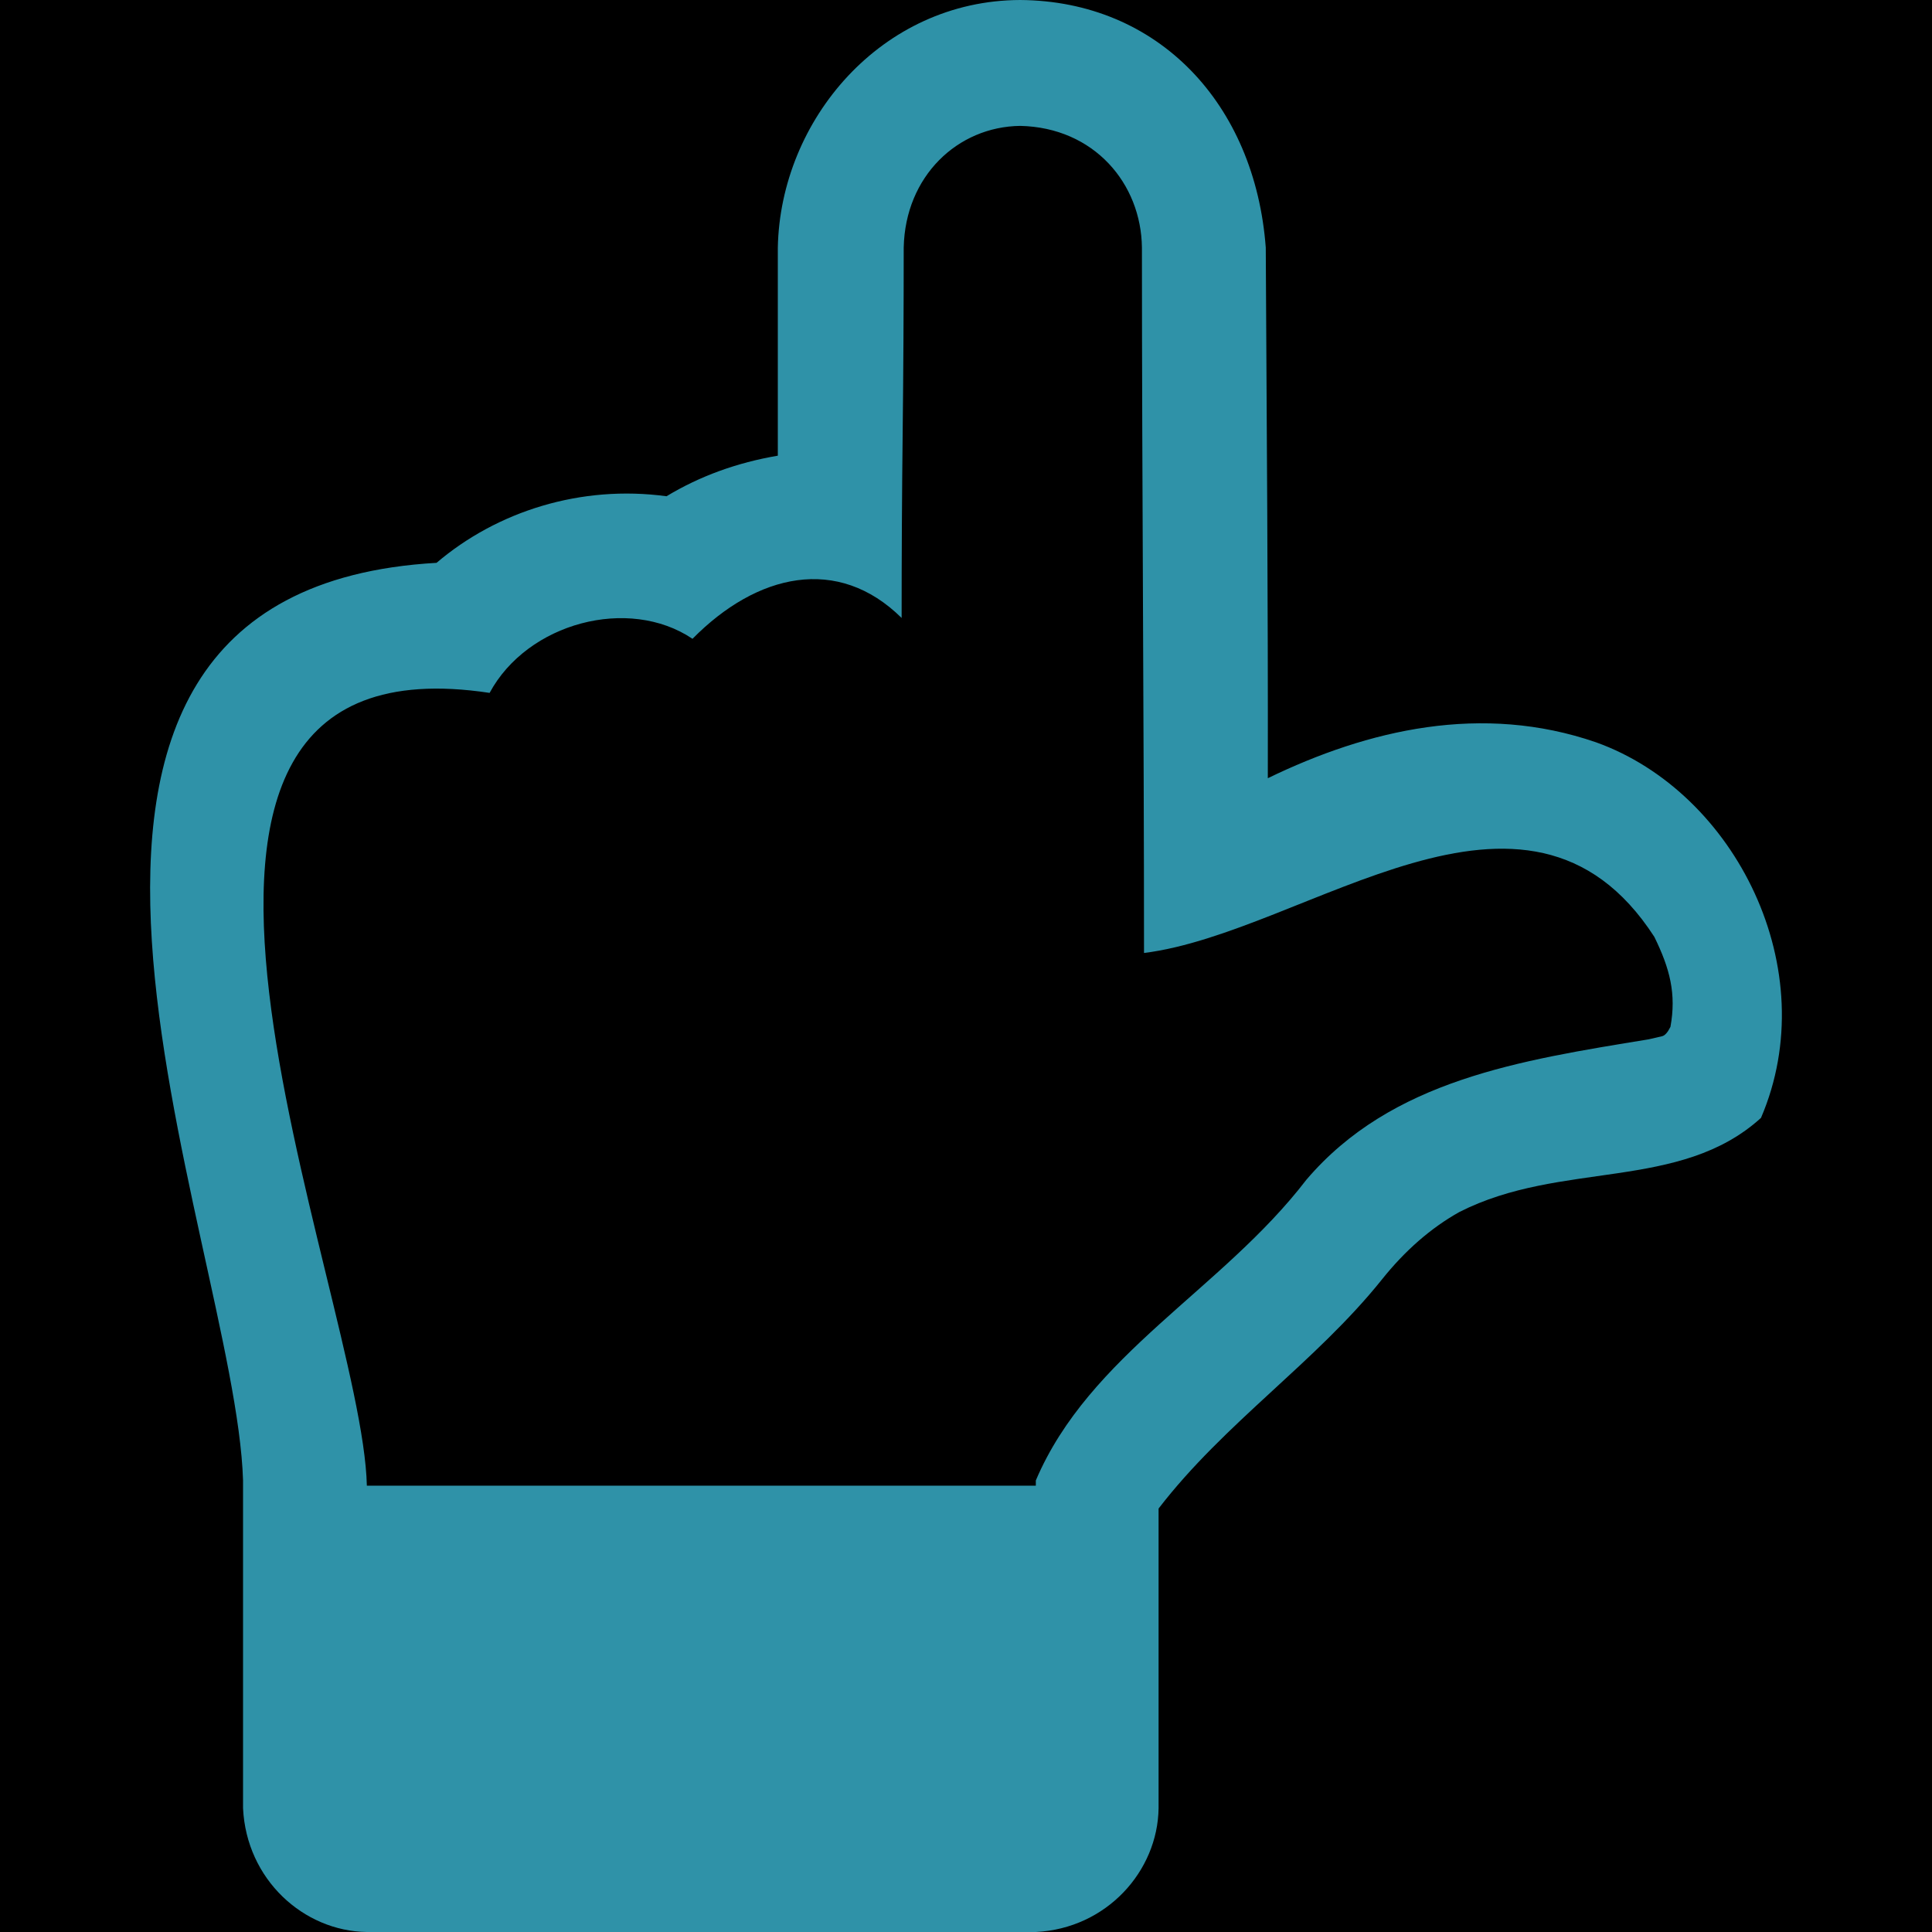
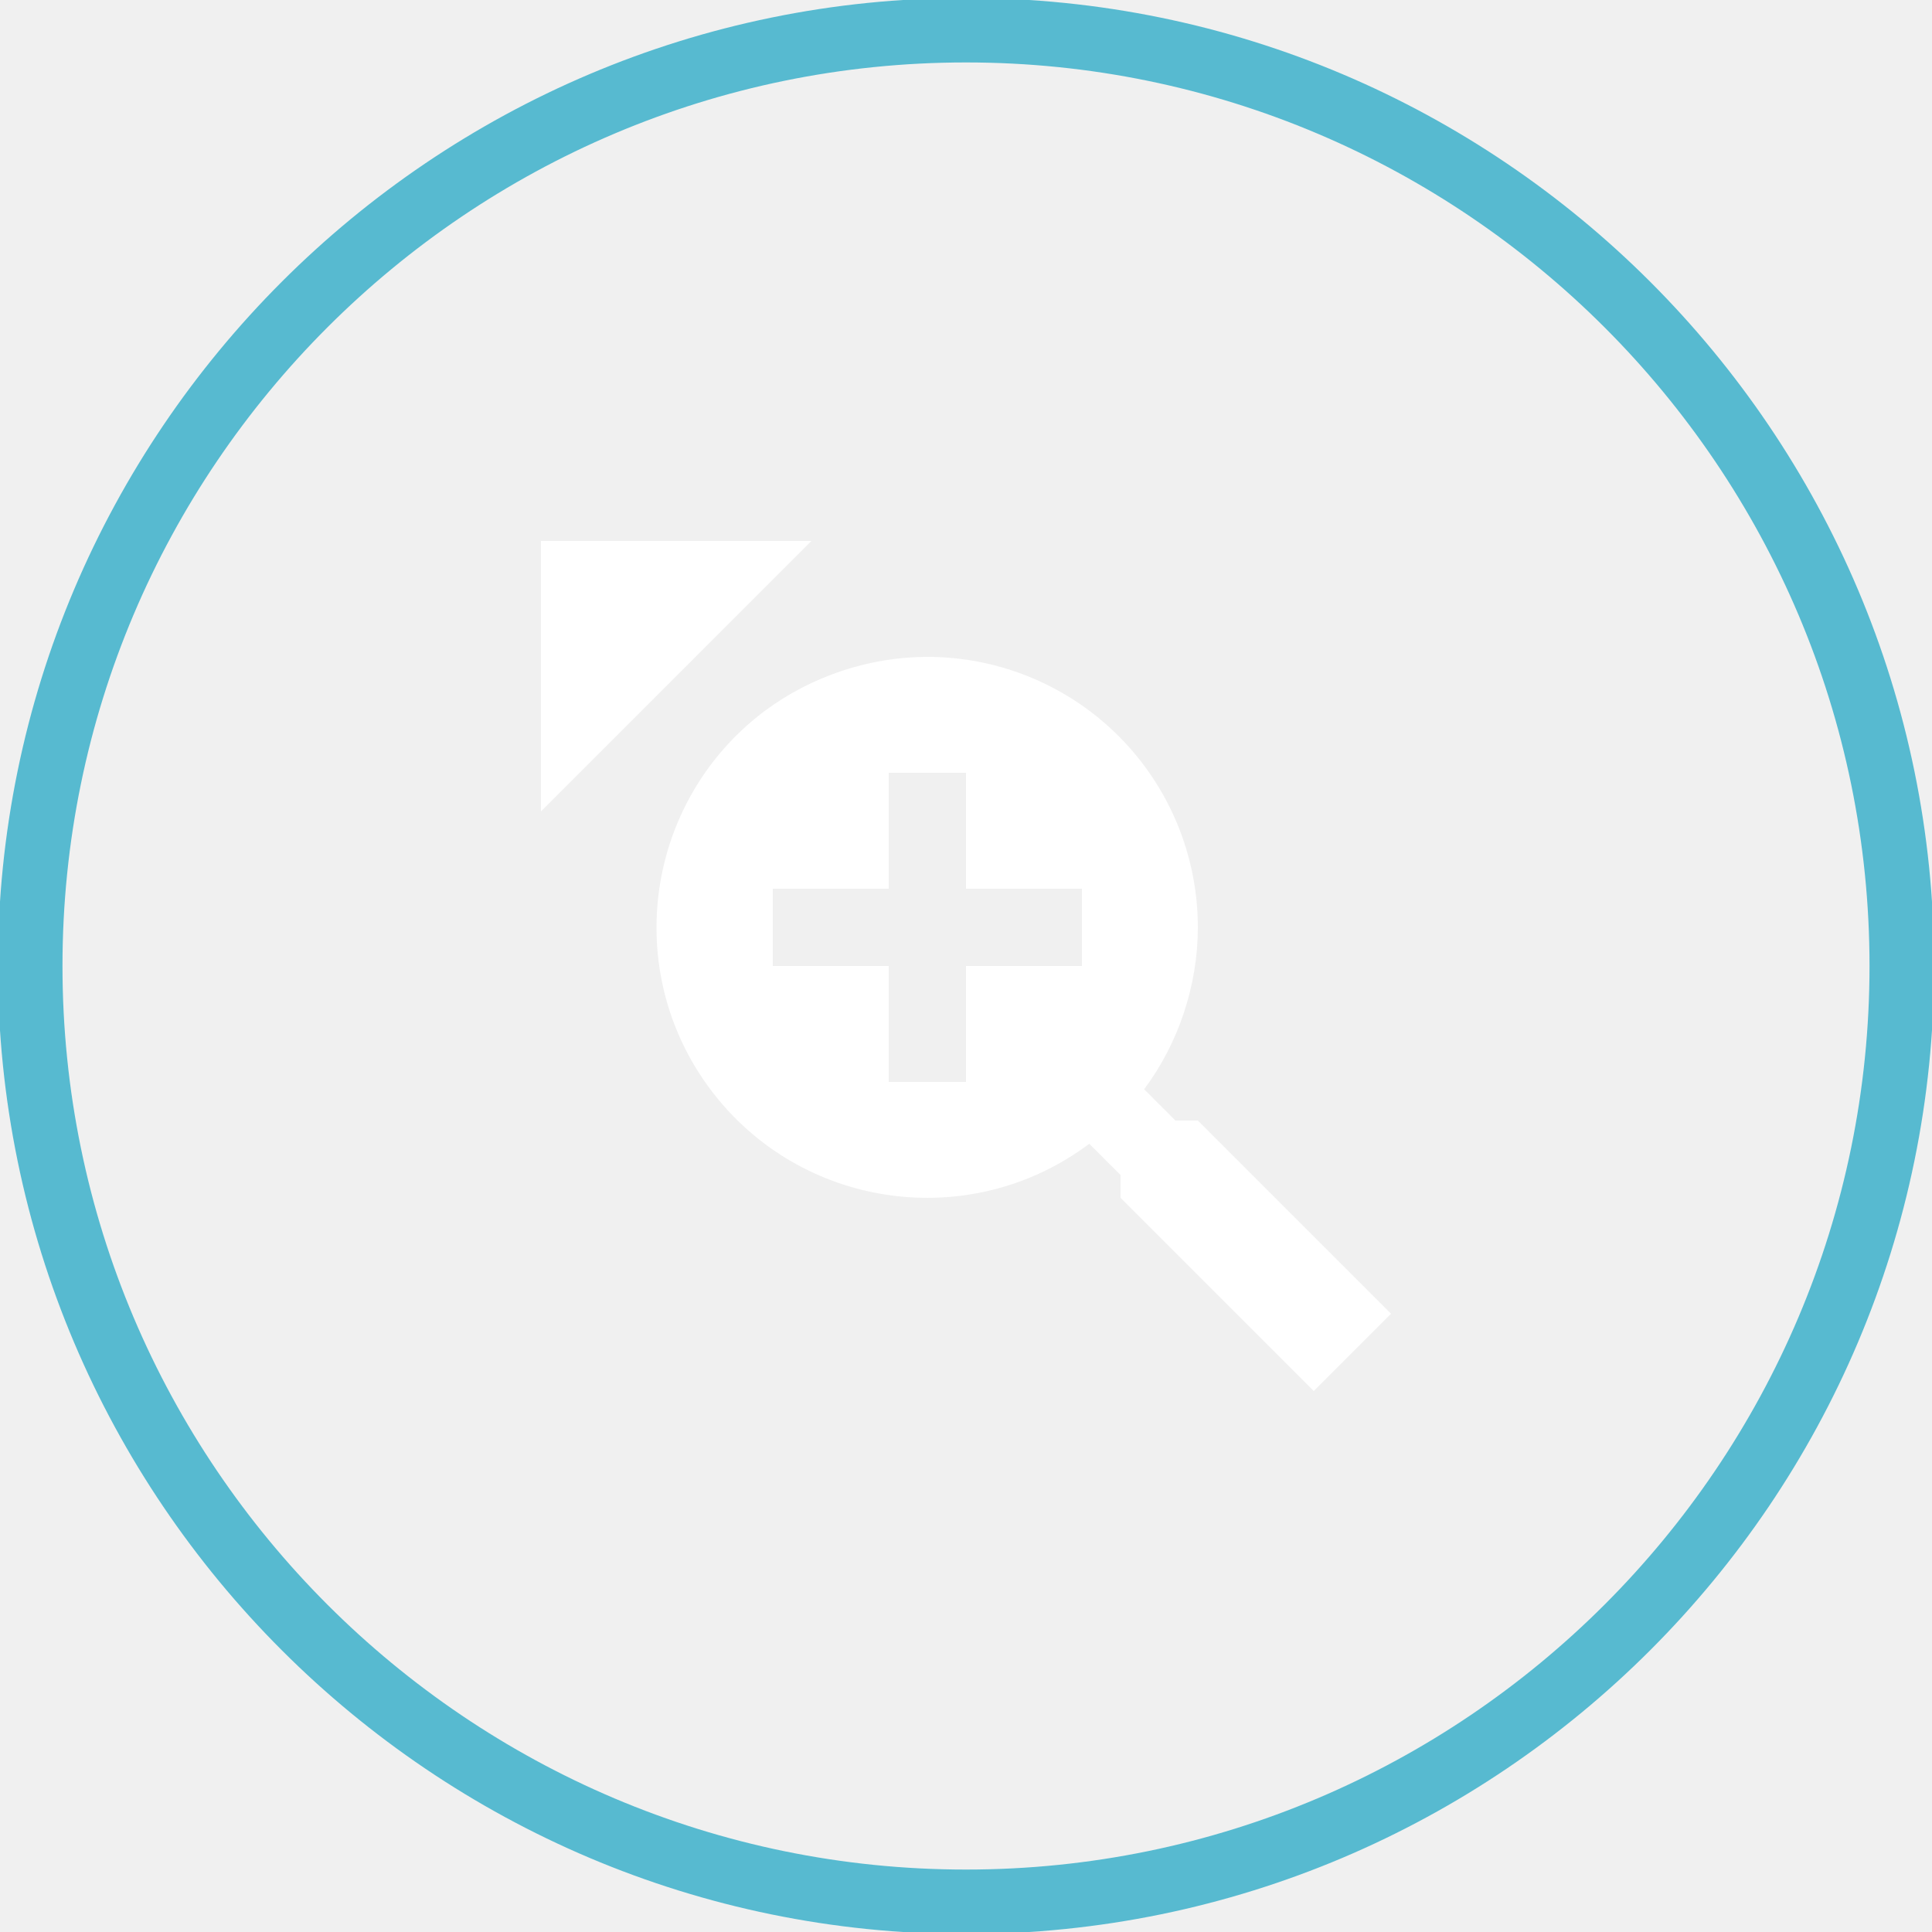
- <svg xmlns="http://www.w3.org/2000/svg" width="70" height="70" viewBox="0 0 50 50" fill="none">
-   <rect width="70" height="70" fill="black" />
-   <path d="M9.494 50H26.807C28.639 49.909 29.962 48.425 29.984 46.796V39.041C31.687 36.825 34.049 35.254 35.76 33.118C36.361 32.364 37.03 31.781 37.766 31.368C40.402 30.026 43.472 30.839 45.574 28.931C47.219 25.097 44.918 20.505 41.306 19.211C38.357 18.194 35.416 18.876 32.811 20.14C32.819 15.563 32.782 10.986 32.758 6.408C32.479 2.682 29.97 0.025 26.403 0C22.808 0.01 20.194 3.109 20.13 6.408V11.793C19.071 11.973 18.11 12.323 17.249 12.843C15.034 12.542 12.864 13.232 11.298 14.566C-1.483 15.299 6.1 32.043 6.29 38.314V46.796C6.378 48.641 7.856 49.978 9.494 50ZM9.494 38.449C9.386 33.431 1.8 16.286 12.671 17.932C13.649 16.118 16.267 15.42 17.922 16.532C19.589 14.842 21.683 14.361 23.334 15.993C23.334 14.378 23.343 12.78 23.361 11.201C23.379 9.621 23.388 8.024 23.388 6.408C23.427 4.559 24.783 3.278 26.403 3.258C28.319 3.3 29.534 4.754 29.553 6.408C29.554 12.674 29.607 18.851 29.607 24.663C33.806 24.14 39.507 19.131 42.814 24.246C43.216 25.065 43.387 25.72 43.231 26.575C43.16 26.719 43.088 26.799 43.016 26.817C42.944 26.835 42.828 26.862 42.666 26.898C39.338 27.442 36.011 27.949 33.808 30.533C31.627 33.377 28.193 35.054 26.807 38.314V38.449L9.494 38.449Z" fill="#39B0CA" fill-opacity="0.83" />
+ <svg xmlns="http://www.w3.org/2000/svg" width="50" height="50" viewBox="0 0 50 50" fill="none">
+   <g clip-path="url(#clip0)">
+     <path d="M25 -0.053C11.186 -0.053 -0.055 11.184 -0.055 25C-0.055 38.816 11.186 50.053 25 50.053C38.814 50.053 50.055 38.816 50.055 25C50.055 11.184 38.814 -0.053 25 -0.053ZM25 48.384C12.106 48.384 1.617 37.894 1.617 25C1.617 12.106 12.106 1.616 25 1.616C37.894 1.616 48.383 12.106 48.383 25C48.383 37.894 37.894 48.384 25 48.384Z" fill="#39B0CA" fill-opacity="0.83" />
+     <path d="M24 17C25.857 17 27.637 17.738 28.95 19.05C30.262 20.363 31 22.143 31 24C31 25.5 30.5 27 29.61 28.19L30.42 29H31L36 34L34 36L29 31V30.41L28.19 29.6C25.1 31.92 20.71 31.29 18.39 28.2C16.07 25.11 16.7 20.72 19.79 18.4C21 17.5 22.5 17 24 17ZM23 20V23H20V25H23V28H25V25H28V23H25V20H23ZM14 14V21L21 14H14Z" fill="white" />
+   </g>
+   <defs>
+     <clipPath id="clip0">
+       <rect width="50" height="50" fill="white" />
+     </clipPath>
+   </defs>
</svg>
